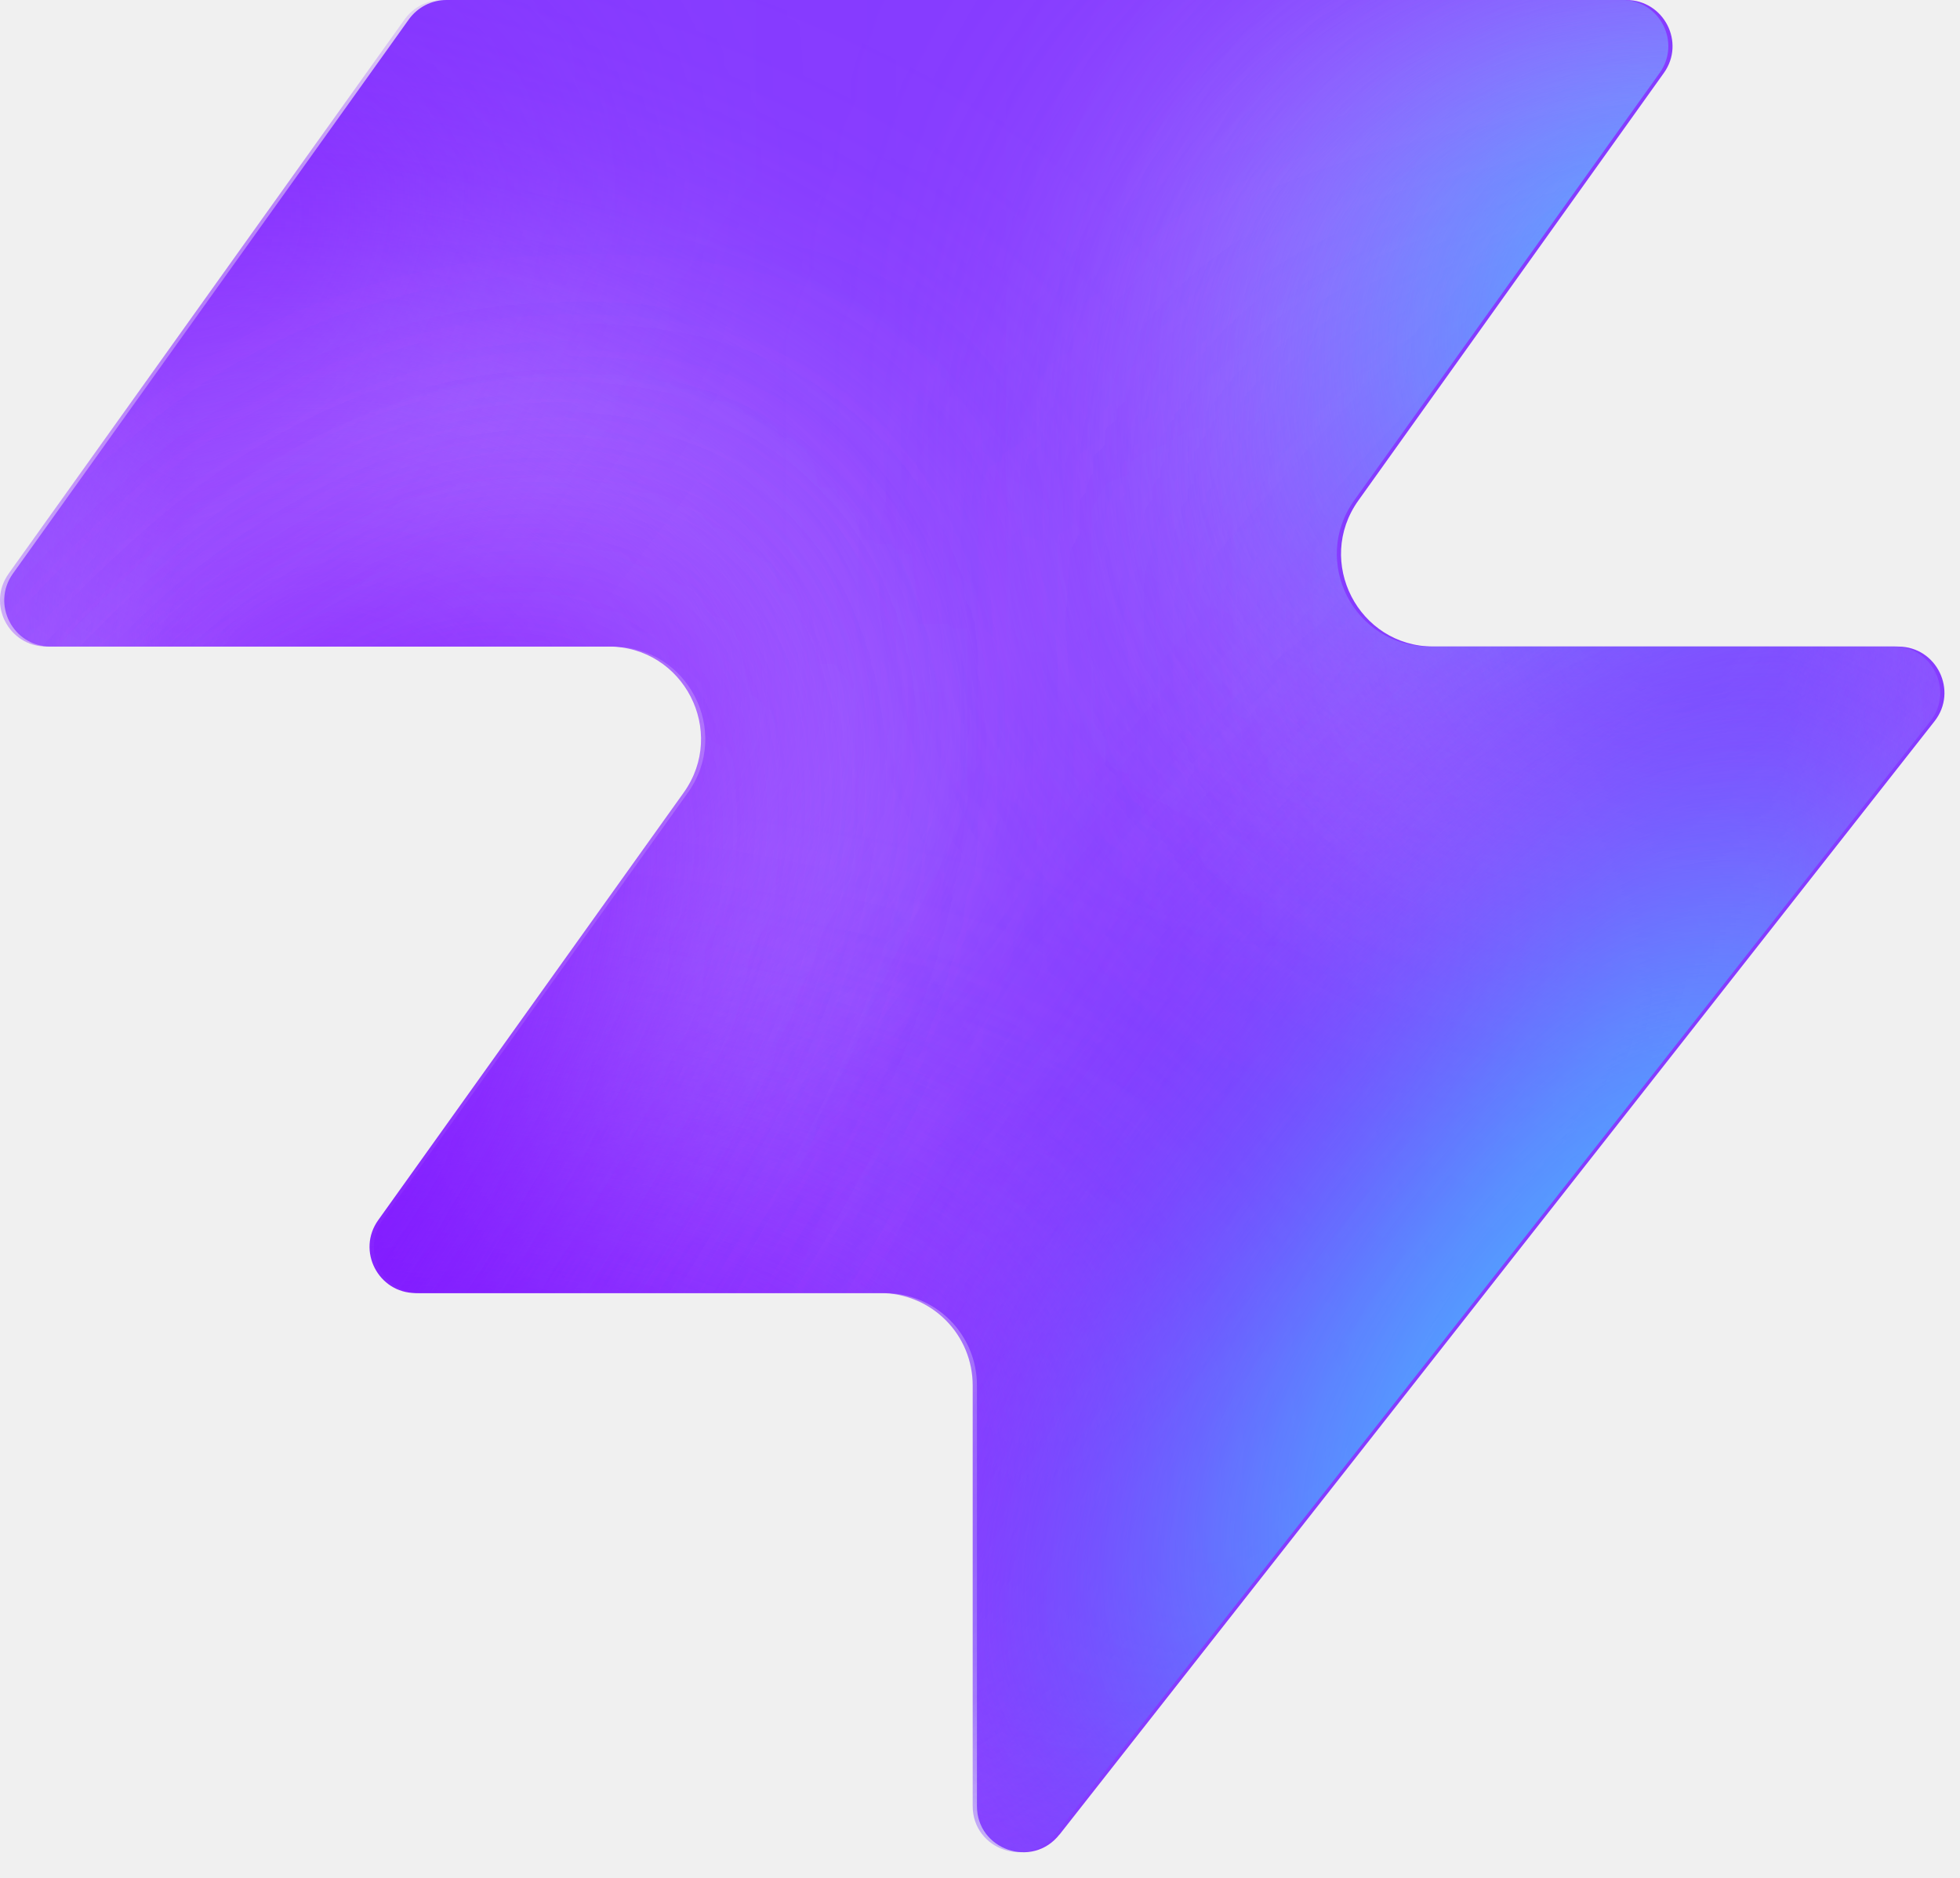
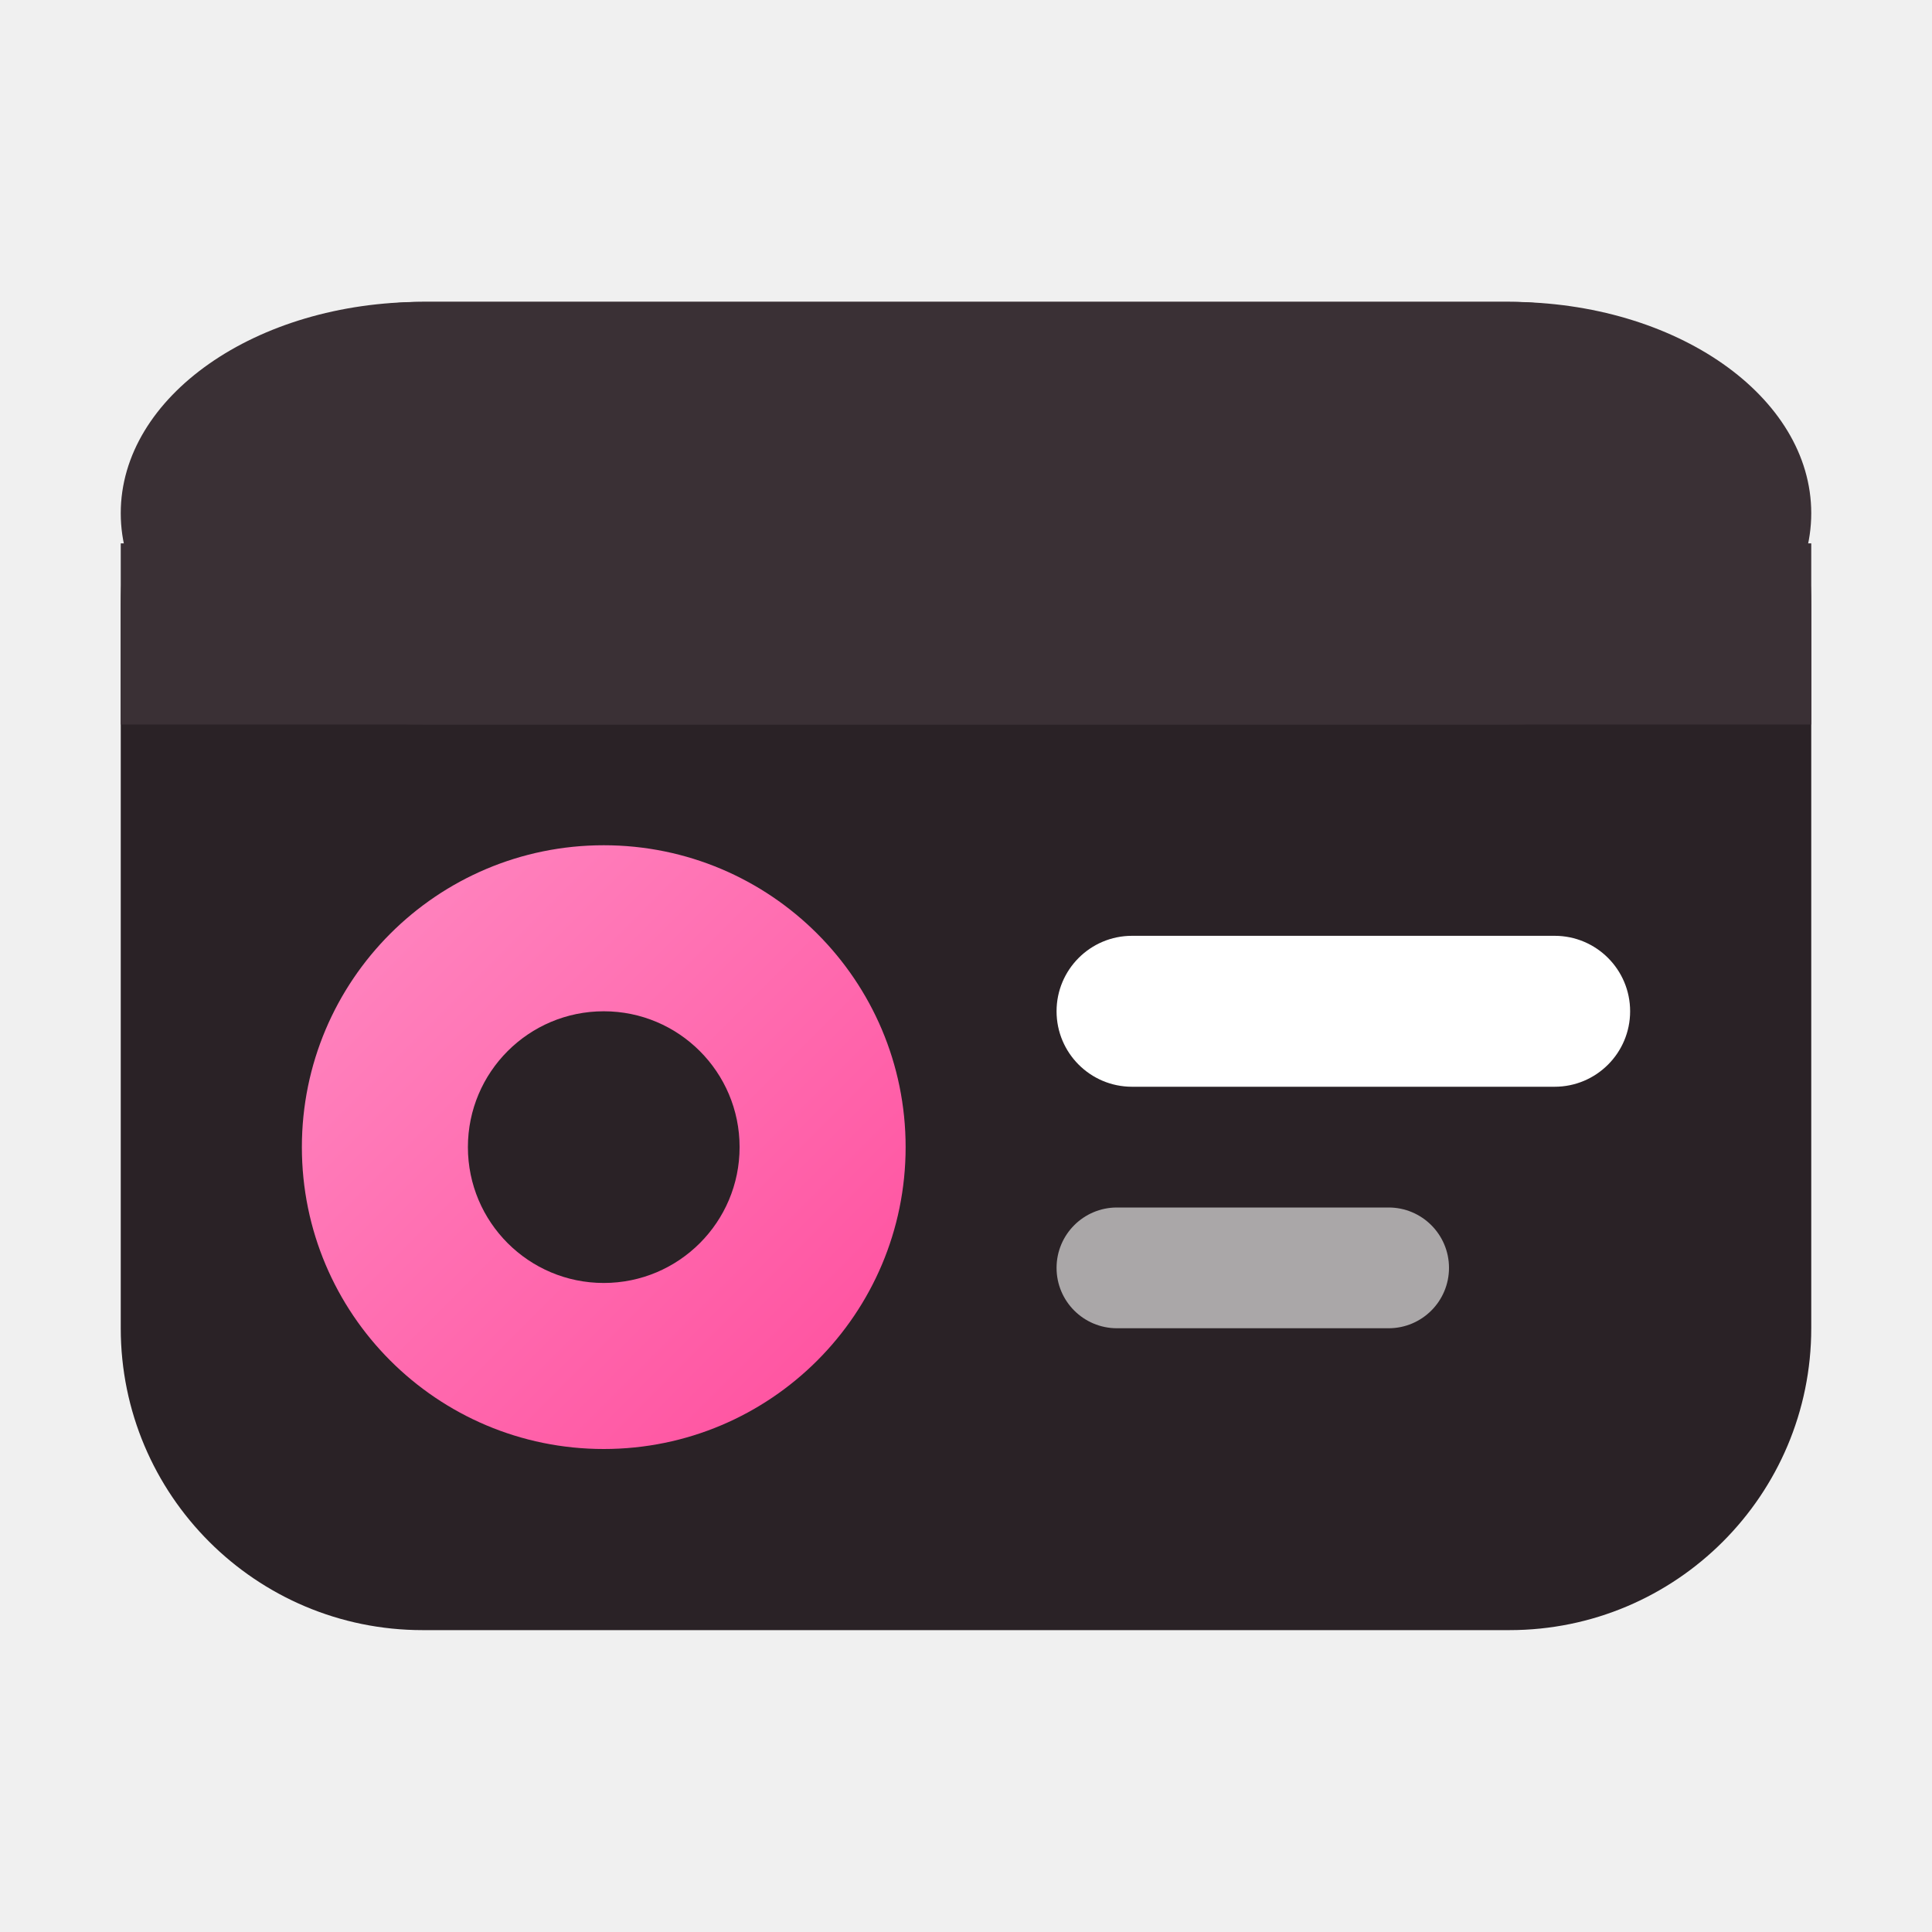
- <svg xmlns="http://www.w3.org/2000/svg" width="48" height="46" fill="none" viewBox="0 0 48 46">
-   <path fill="#863bff" d="M25.946 44.938c-.664.845-2.021.375-2.021-.698V33.937a2.26 2.26 0 0 0-2.262-2.262H10.287c-.92 0-1.456-1.04-.92-1.788l7.48-10.471c1.07-1.497 0-3.578-1.842-3.578H1.237c-.92 0-1.456-1.04-.92-1.788L10.013.474c.214-.297.556-.474.92-.474h28.894c.92 0 1.456 1.04.92 1.788l-7.48 10.471c-1.07 1.498 0 3.579 1.842 3.579h11.377c.943 0 1.473 1.088.89 1.83L25.947 44.94z" style="fill:#863bff;fill:color(display-p3 .525 .23 1);fill-opacity:1" />
-   <mask id="a" width="48" height="46" x="0" y="0" maskUnits="userSpaceOnUse" style="mask-type:alpha">
-     <path fill="#000" d="M25.842 44.938c-.664.844-2.021.375-2.021-.698V33.937a2.26 2.26 0 0 0-2.262-2.262H10.183c-.92 0-1.456-1.04-.92-1.788l7.48-10.471c1.07-1.498 0-3.579-1.842-3.579H1.133c-.92 0-1.456-1.04-.92-1.787L9.91.473c.214-.297.556-.474.92-.474h28.894c.92 0 1.456 1.04.92 1.788l-7.48 10.471c-1.07 1.498 0 3.578 1.842 3.578h11.377c.943 0 1.473 1.088.89 1.832L25.843 44.94z" style="fill:#000;fill-opacity:1" />
-   </mask>
-   <g mask="url(#a)">
-     <g filter="url(#b)">
-       <ellipse cx="5.508" cy="14.704" fill="#ede6ff" rx="5.508" ry="14.704" style="fill:#ede6ff;fill:color(display-p3 .927 .903 1);fill-opacity:1" transform="matrix(.00324 1 1 -.00324 -4.47 31.516)" />
-     </g>
-     <g filter="url(#c)">
-       <ellipse cx="10.399" cy="29.851" fill="#ede6ff" rx="10.399" ry="29.851" style="fill:#ede6ff;fill:color(display-p3 .927 .903 1);fill-opacity:1" transform="matrix(.00324 1 1 -.00324 -39.328 7.883)" />
-     </g>
-     <g filter="url(#d)">
-       <ellipse cx="5.508" cy="30.487" fill="#7e14ff" rx="5.508" ry="30.487" style="fill:#7e14ff;fill:color(display-p3 .492 .077 1);fill-opacity:1" transform="rotate(89.814 -25.913 -14.639)scale(1 -1)" />
-     </g>
-     <g filter="url(#e)">
-       <ellipse cx="5.508" cy="30.599" fill="#7e14ff" rx="5.508" ry="30.599" style="fill:#7e14ff;fill:color(display-p3 .492 .077 1);fill-opacity:1" transform="rotate(89.814 -32.644 -3.334)scale(1 -1)" />
-     </g>
-     <g filter="url(#f)">
-       <ellipse cx="5.508" cy="30.599" fill="#7e14ff" rx="5.508" ry="30.599" style="fill:#7e14ff;fill:color(display-p3 .492 .077 1);fill-opacity:1" transform="matrix(.00324 1 1 -.00324 -34.34 30.47)" />
-     </g>
-     <g filter="url(#g)">
-       <ellipse cx="14.072" cy="22.078" fill="#ede6ff" rx="14.072" ry="22.078" style="fill:#ede6ff;fill:color(display-p3 .927 .903 1);fill-opacity:1" transform="rotate(93.35 24.506 48.493)scale(-1 1)" />
-     </g>
-     <g filter="url(#h)">
-       <ellipse cx="3.47" cy="21.501" fill="#7e14ff" rx="3.47" ry="21.501" style="fill:#7e14ff;fill:color(display-p3 .492 .077 1);fill-opacity:1" transform="rotate(89.009 28.708 47.59)scale(-1 1)" />
-     </g>
-     <g filter="url(#i)">
-       <ellipse cx="3.47" cy="21.501" fill="#7e14ff" rx="3.47" ry="21.501" style="fill:#7e14ff;fill:color(display-p3 .492 .077 1);fill-opacity:1" transform="rotate(89.009 28.708 47.59)scale(-1 1)" />
-     </g>
-     <g filter="url(#j)">
-       <ellipse cx=".387" cy="8.972" fill="#7e14ff" rx="4.407" ry="29.108" style="fill:#7e14ff;fill:color(display-p3 .492 .077 1);fill-opacity:1" transform="rotate(39.51 .387 8.972)" />
-     </g>
-     <g filter="url(#k)">
-       <ellipse cx="47.523" cy="-6.092" fill="#7e14ff" rx="4.407" ry="29.108" style="fill:#7e14ff;fill:color(display-p3 .492 .077 1);fill-opacity:1" transform="rotate(37.892 47.523 -6.092)" />
-     </g>
-     <g filter="url(#l)">
-       <ellipse cx="41.412" cy="6.333" fill="#47bfff" rx="5.971" ry="9.665" style="fill:#47bfff;fill:color(display-p3 .28 .748 1);fill-opacity:1" transform="rotate(37.892 41.412 6.333)" />
-     </g>
-     <g filter="url(#m)">
-       <ellipse cx="-1.879" cy="38.332" fill="#7e14ff" rx="4.407" ry="29.108" style="fill:#7e14ff;fill:color(display-p3 .492 .077 1);fill-opacity:1" transform="rotate(37.892 -1.88 38.332)" />
-     </g>
-     <g filter="url(#n)">
-       <ellipse cx="-1.879" cy="38.332" fill="#7e14ff" rx="4.407" ry="29.108" style="fill:#7e14ff;fill:color(display-p3 .492 .077 1);fill-opacity:1" transform="rotate(37.892 -1.88 38.332)" />
-     </g>
-     <g filter="url(#o)">
-       <ellipse cx="35.651" cy="29.907" fill="#7e14ff" rx="4.407" ry="29.108" style="fill:#7e14ff;fill:color(display-p3 .492 .077 1);fill-opacity:1" transform="rotate(37.892 35.651 29.907)" />
-     </g>
-     <g filter="url(#p)">
-       <ellipse cx="38.418" cy="32.4" fill="#47bfff" rx="5.971" ry="15.297" style="fill:#47bfff;fill:color(display-p3 .28 .748 1);fill-opacity:1" transform="rotate(37.892 38.418 32.4)" />
-     </g>
-   </g>
+ <svg xmlns="http://www.w3.org/2000/svg" viewBox="0 0 64 64" width="64" height="64">
  <defs>
-     <filter id="b" width="60.045" height="41.654" x="-19.77" y="16.149" color-interpolation-filters="sRGB" filterUnits="userSpaceOnUse">
-       <feFlood flood-opacity="0" result="BackgroundImageFix" />
-       <feBlend in="SourceGraphic" in2="BackgroundImageFix" result="shape" />
-       <feGaussianBlur result="effect1_foregroundBlur_2002_17158" stdDeviation="7.659" />
-     </filter>
-     <filter id="c" width="90.34" height="51.437" x="-54.613" y="-7.533" color-interpolation-filters="sRGB" filterUnits="userSpaceOnUse">
-       <feFlood flood-opacity="0" result="BackgroundImageFix" />
-       <feBlend in="SourceGraphic" in2="BackgroundImageFix" result="shape" />
-       <feGaussianBlur result="effect1_foregroundBlur_2002_17158" stdDeviation="7.659" />
-     </filter>
-     <filter id="d" width="79.355" height="29.4" x="-49.64" y="2.03" color-interpolation-filters="sRGB" filterUnits="userSpaceOnUse">
-       <feFlood flood-opacity="0" result="BackgroundImageFix" />
-       <feBlend in="SourceGraphic" in2="BackgroundImageFix" result="shape" />
-       <feGaussianBlur result="effect1_foregroundBlur_2002_17158" stdDeviation="4.596" />
-     </filter>
-     <filter id="e" width="79.579" height="29.4" x="-45.045" y="20.029" color-interpolation-filters="sRGB" filterUnits="userSpaceOnUse">
-       <feFlood flood-opacity="0" result="BackgroundImageFix" />
-       <feBlend in="SourceGraphic" in2="BackgroundImageFix" result="shape" />
-       <feGaussianBlur result="effect1_foregroundBlur_2002_17158" stdDeviation="4.596" />
-     </filter>
-     <filter id="f" width="79.579" height="29.4" x="-43.513" y="21.178" color-interpolation-filters="sRGB" filterUnits="userSpaceOnUse">
-       <feFlood flood-opacity="0" result="BackgroundImageFix" />
-       <feBlend in="SourceGraphic" in2="BackgroundImageFix" result="shape" />
-       <feGaussianBlur result="effect1_foregroundBlur_2002_17158" stdDeviation="4.596" />
-     </filter>
-     <filter id="g" width="74.749" height="58.852" x="15.756" y="-17.901" color-interpolation-filters="sRGB" filterUnits="userSpaceOnUse">
-       <feFlood flood-opacity="0" result="BackgroundImageFix" />
-       <feBlend in="SourceGraphic" in2="BackgroundImageFix" result="shape" />
-       <feGaussianBlur result="effect1_foregroundBlur_2002_17158" stdDeviation="7.659" />
-     </filter>
-     <filter id="h" width="61.377" height="25.362" x="23.548" y="2.284" color-interpolation-filters="sRGB" filterUnits="userSpaceOnUse">
-       <feFlood flood-opacity="0" result="BackgroundImageFix" />
-       <feBlend in="SourceGraphic" in2="BackgroundImageFix" result="shape" />
-       <feGaussianBlur result="effect1_foregroundBlur_2002_17158" stdDeviation="4.596" />
-     </filter>
-     <filter id="i" width="61.377" height="25.362" x="23.548" y="2.284" color-interpolation-filters="sRGB" filterUnits="userSpaceOnUse">
-       <feFlood flood-opacity="0" result="BackgroundImageFix" />
-       <feBlend in="SourceGraphic" in2="BackgroundImageFix" result="shape" />
-       <feGaussianBlur result="effect1_foregroundBlur_2002_17158" stdDeviation="4.596" />
-     </filter>
-     <filter id="j" width="56.045" height="63.649" x="-27.636" y="-22.853" color-interpolation-filters="sRGB" filterUnits="userSpaceOnUse">
-       <feFlood flood-opacity="0" result="BackgroundImageFix" />
-       <feBlend in="SourceGraphic" in2="BackgroundImageFix" result="shape" />
-       <feGaussianBlur result="effect1_foregroundBlur_2002_17158" stdDeviation="4.596" />
-     </filter>
-     <filter id="k" width="54.814" height="64.646" x="20.116" y="-38.415" color-interpolation-filters="sRGB" filterUnits="userSpaceOnUse">
-       <feFlood flood-opacity="0" result="BackgroundImageFix" />
-       <feBlend in="SourceGraphic" in2="BackgroundImageFix" result="shape" />
-       <feGaussianBlur result="effect1_foregroundBlur_2002_17158" stdDeviation="4.596" />
-     </filter>
-     <filter id="l" width="33.541" height="35.313" x="24.641" y="-11.323" color-interpolation-filters="sRGB" filterUnits="userSpaceOnUse">
-       <feFlood flood-opacity="0" result="BackgroundImageFix" />
-       <feBlend in="SourceGraphic" in2="BackgroundImageFix" result="shape" />
-       <feGaussianBlur result="effect1_foregroundBlur_2002_17158" stdDeviation="4.596" />
-     </filter>
-     <filter id="m" width="54.814" height="64.646" x="-29.286" y="6.009" color-interpolation-filters="sRGB" filterUnits="userSpaceOnUse">
-       <feFlood flood-opacity="0" result="BackgroundImageFix" />
-       <feBlend in="SourceGraphic" in2="BackgroundImageFix" result="shape" />
-       <feGaussianBlur result="effect1_foregroundBlur_2002_17158" stdDeviation="4.596" />
-     </filter>
-     <filter id="n" width="54.814" height="64.646" x="-29.286" y="6.009" color-interpolation-filters="sRGB" filterUnits="userSpaceOnUse">
-       <feFlood flood-opacity="0" result="BackgroundImageFix" />
-       <feBlend in="SourceGraphic" in2="BackgroundImageFix" result="shape" />
-       <feGaussianBlur result="effect1_foregroundBlur_2002_17158" stdDeviation="4.596" />
-     </filter>
-     <filter id="o" width="54.814" height="64.646" x="8.244" y="-2.416" color-interpolation-filters="sRGB" filterUnits="userSpaceOnUse">
-       <feFlood flood-opacity="0" result="BackgroundImageFix" />
-       <feBlend in="SourceGraphic" in2="BackgroundImageFix" result="shape" />
-       <feGaussianBlur result="effect1_foregroundBlur_2002_17158" stdDeviation="4.596" />
-     </filter>
-     <filter id="p" width="39.409" height="43.623" x="18.713" y="10.588" color-interpolation-filters="sRGB" filterUnits="userSpaceOnUse">
-       <feFlood flood-opacity="0" result="BackgroundImageFix" />
-       <feBlend in="SourceGraphic" in2="BackgroundImageFix" result="shape" />
-       <feGaussianBlur result="effect1_foregroundBlur_2002_17158" stdDeviation="4.596" />
-     </filter>
+     <linearGradient id="g" x1="0" y1="0" x2="1" y2="1">
+       <stop offset="0" stop-color="#ff8ac2" />
+       <stop offset="1" stop-color="#ff4d9d" />
+     </linearGradient>
  </defs>
+   <rect x="4" y="10" width="56" height="44" rx="10" fill="#2a2226" />
+   <rect x="4" y="10" width="56" height="14" rx="10" fill="#3a3035" />
+   <rect x="4" y="18" width="56" height="6" fill="#3a3035" />
+   <circle cx="20" cy="38" r="10" fill="url(#g)" />
+   <circle cx="20" cy="38" r="4.5" fill="#2a2226" />
+   <rect x="35" y="31" width="19" height="5" rx="2.5" fill="#ffffff" />
+   <rect x="35" y="40" width="13" height="4" rx="2" fill="#ffffff" opacity="0.6" />
</svg>
